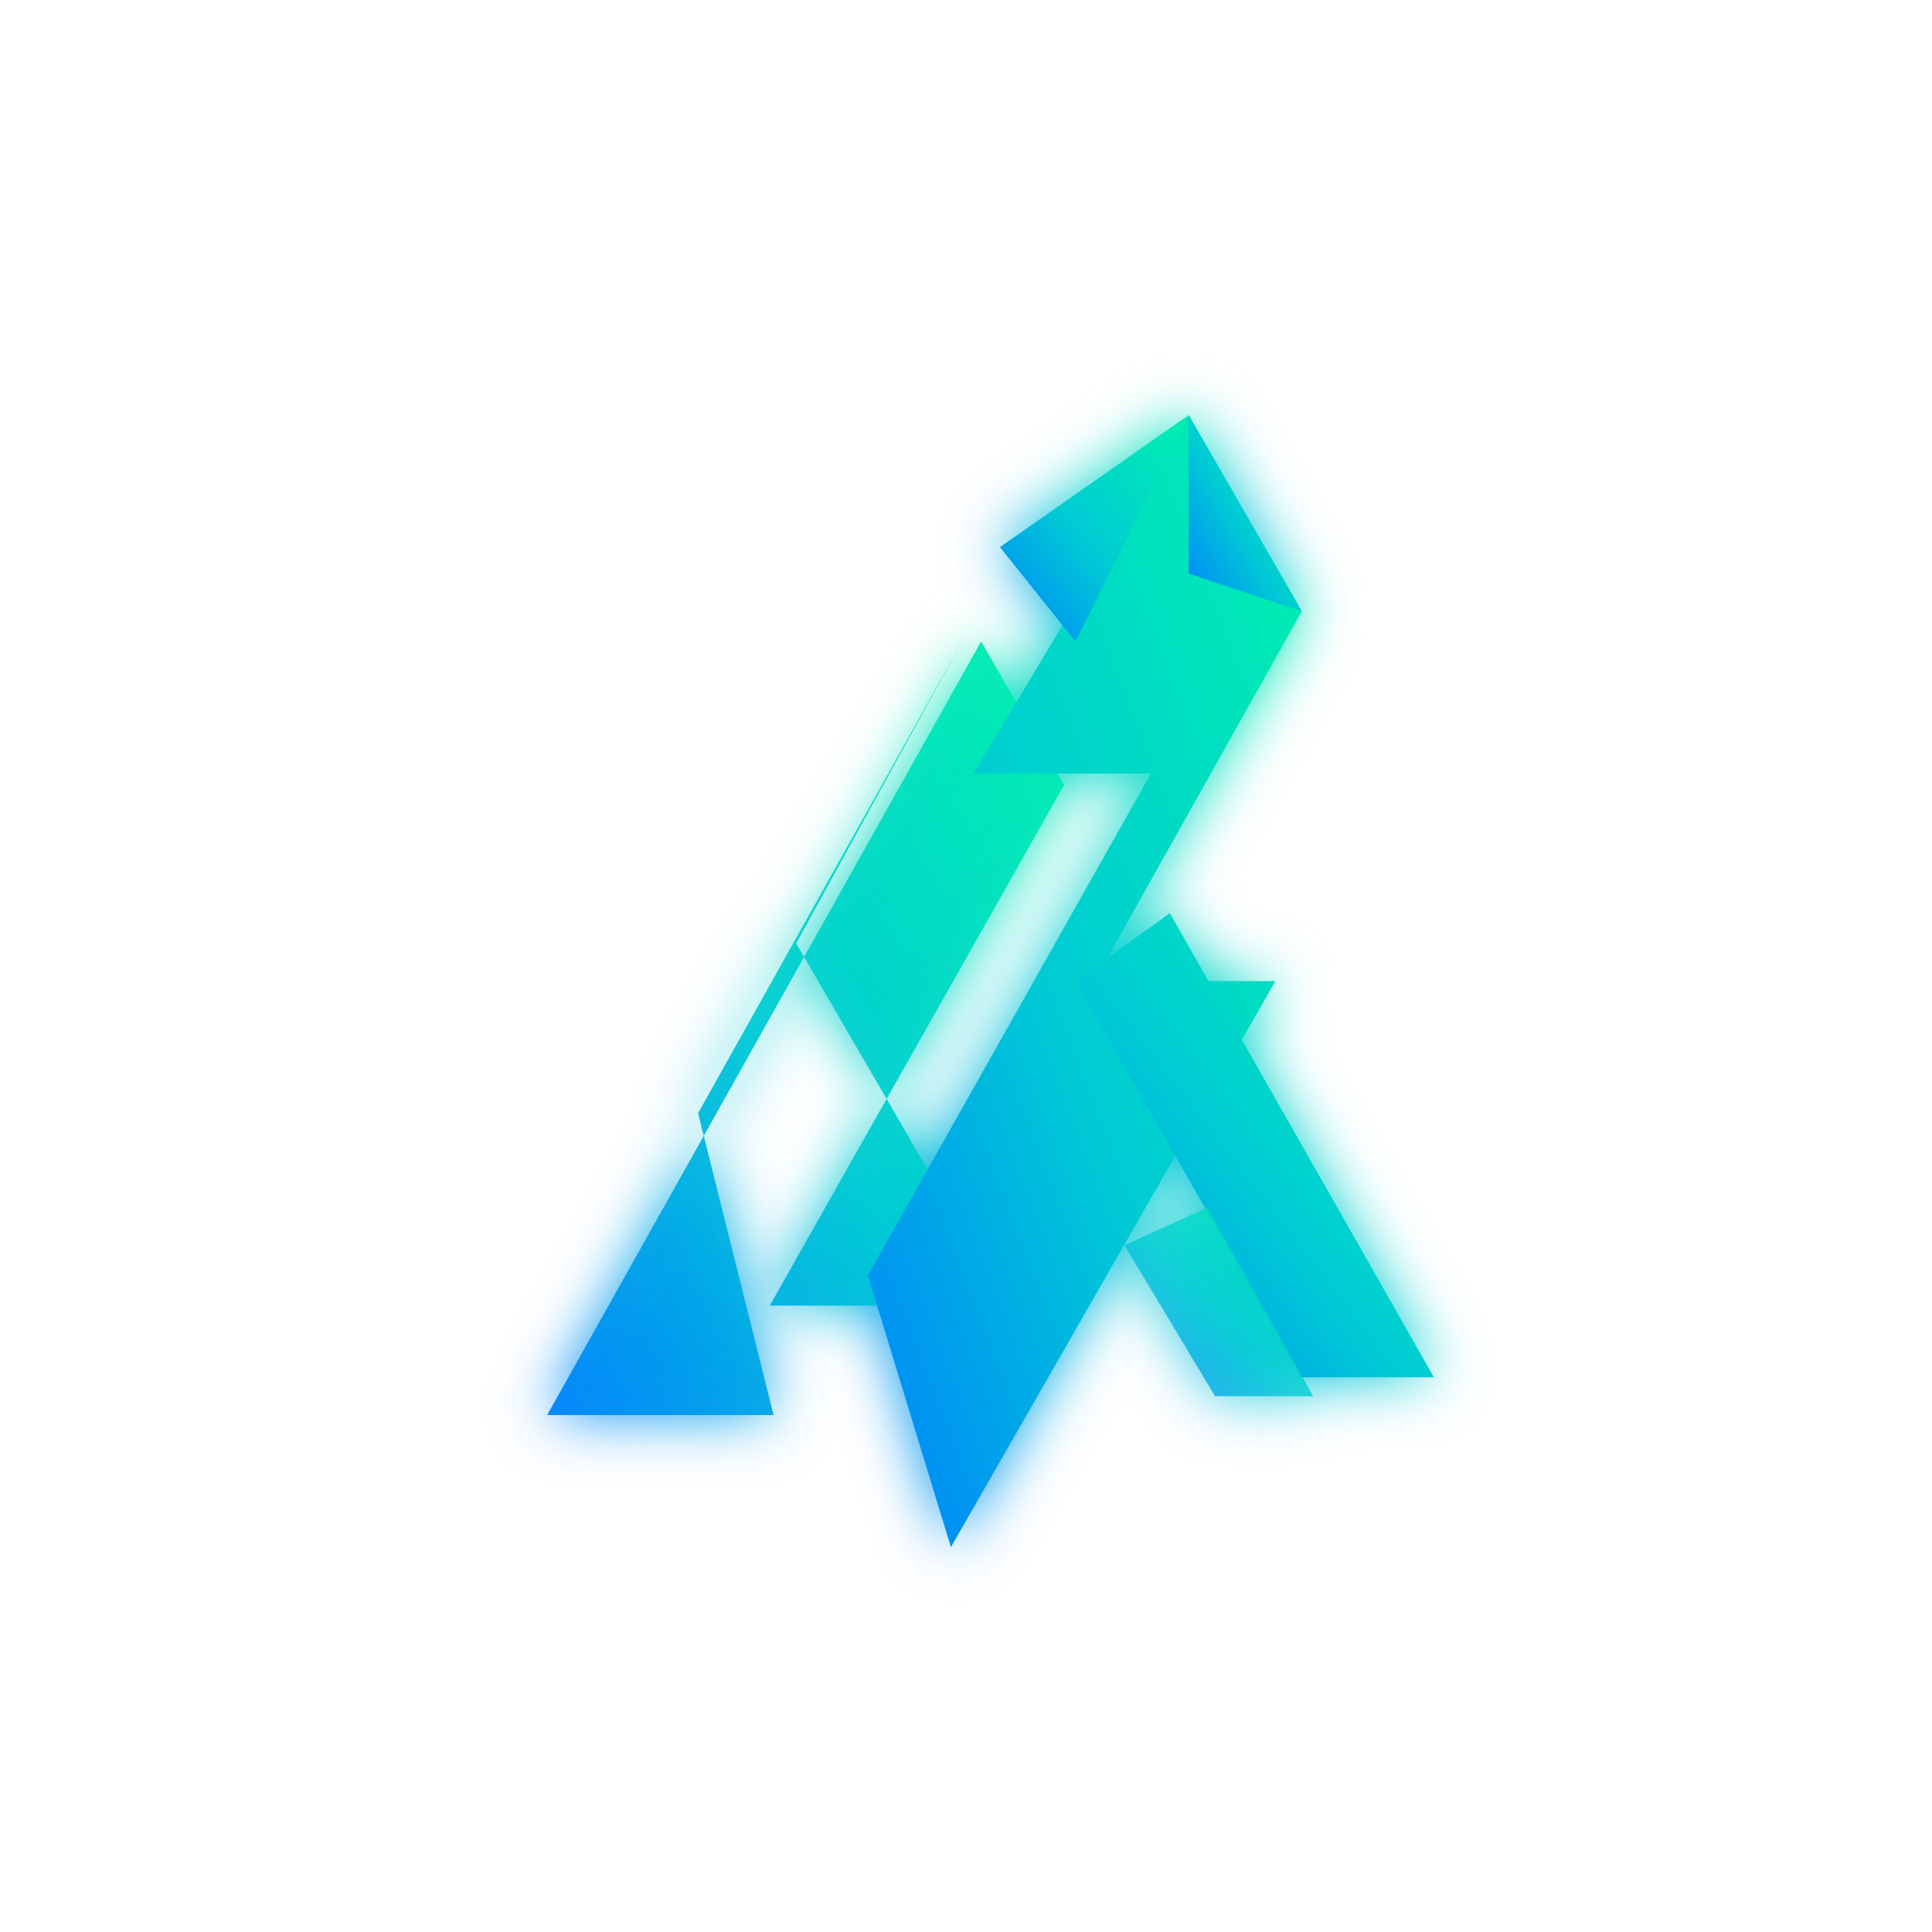
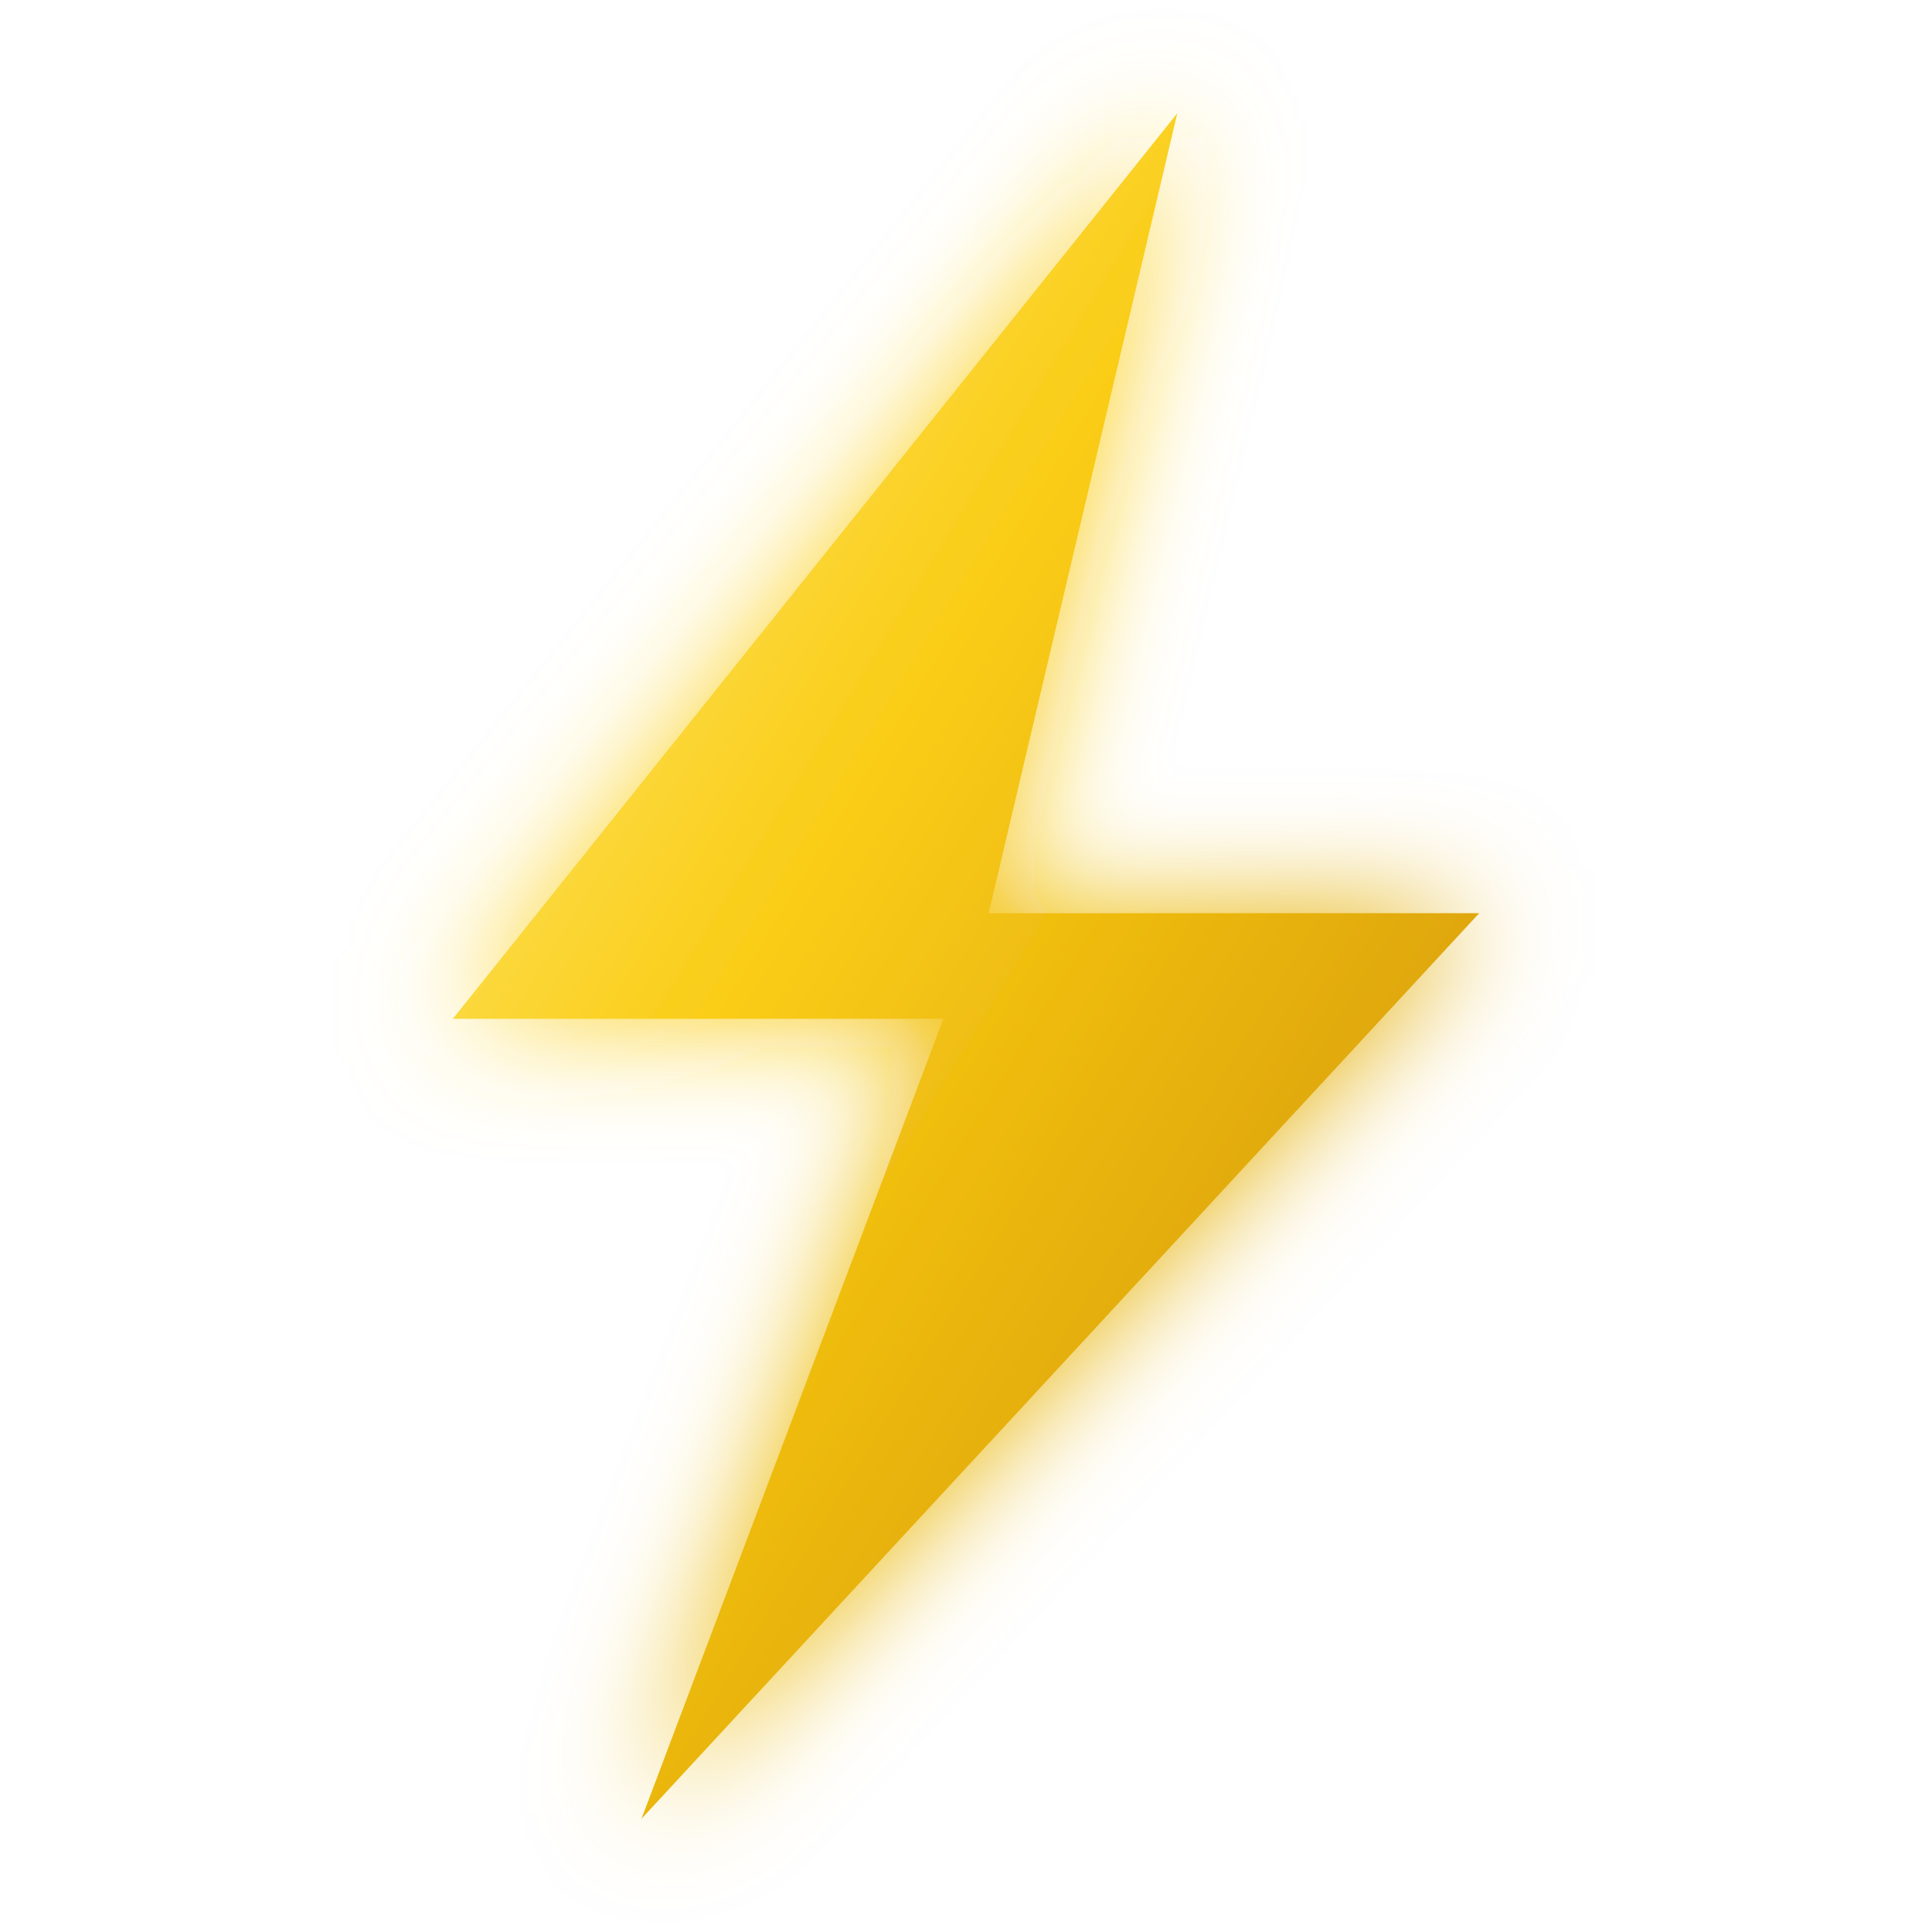
<svg xmlns="http://www.w3.org/2000/svg" viewBox="0 0 512 512" fill="none" width="100%" height="100%">
  <defs>
-     <linearGradient id="apexGradient" x1="0%" y1="100%" x2="100%" y2="0%">
-       <stop offset="0%" stop-color="#0082FB" />
-       <stop offset="45%" stop-color="#00CBD4" />
-       <stop offset="100%" stop-color="#01F1AD" />
+     <linearGradient id="lightningGrad" x1="0%" y1="0%" x2="100%" y2="100%">
+       <stop offset="0%" stop-color="#fef08a" />
+       <stop offset="40%" stop-color="#facc15" />
+       <stop offset="100%" stop-color="#ca8a04" />
    </linearGradient>
-     <filter id="logoGlow" x="-10%" y="-10%" width="120%" height="120%">
-       <feGaussianBlur stdDeviation="8" result="blur" />
+     <filter id="lightningGlow" x="-20%" y="-20%" width="140%" height="140%">
+       <feGaussianBlur stdDeviation="16" result="blur" />
      <feComposite in="SourceGraphic" in2="blur" operator="over" />
    </filter>
  </defs>
-   <g filter="url(#logoGlow)">
-     <path d="M 145 375           L 260 170           L 282 208           L 204 346           L 242 346           L 254 324           L 211 250           L 255 170           L 185 295           L 205 375           Z" fill="url(#apexGradient)" opacity="0.95" />
-     <path d="M 230 338           L 305 205           H 258           L 315 110           L 345 162           L 290 260           H 338           L 252 410           Z" fill="url(#apexGradient)" />
-     <path d="M 315 110           L 265 145           L 285 170           L 315 110           Z" fill="url(#apexGradient)" />
-     <path d="M 315 110           L 345 162           L 315 152           L 315 110           Z" fill="url(#apexGradient)" />
-     <path d="M 285 260           L 345 365           L 380 365           L 310 242           Z" fill="url(#apexGradient)" />
-     <path d="M 320 320           L 348 370           H 322           L 298 330           Z" fill="url(#apexGradient)" opacity="0.8" />
+   <g filter="url(#lightningGlow)">
+     <path d="M312 30 L120 270 H250 L170 482 L392 242 H262 Z" fill="url(#lightningGrad)" />
  </g>
</svg>
